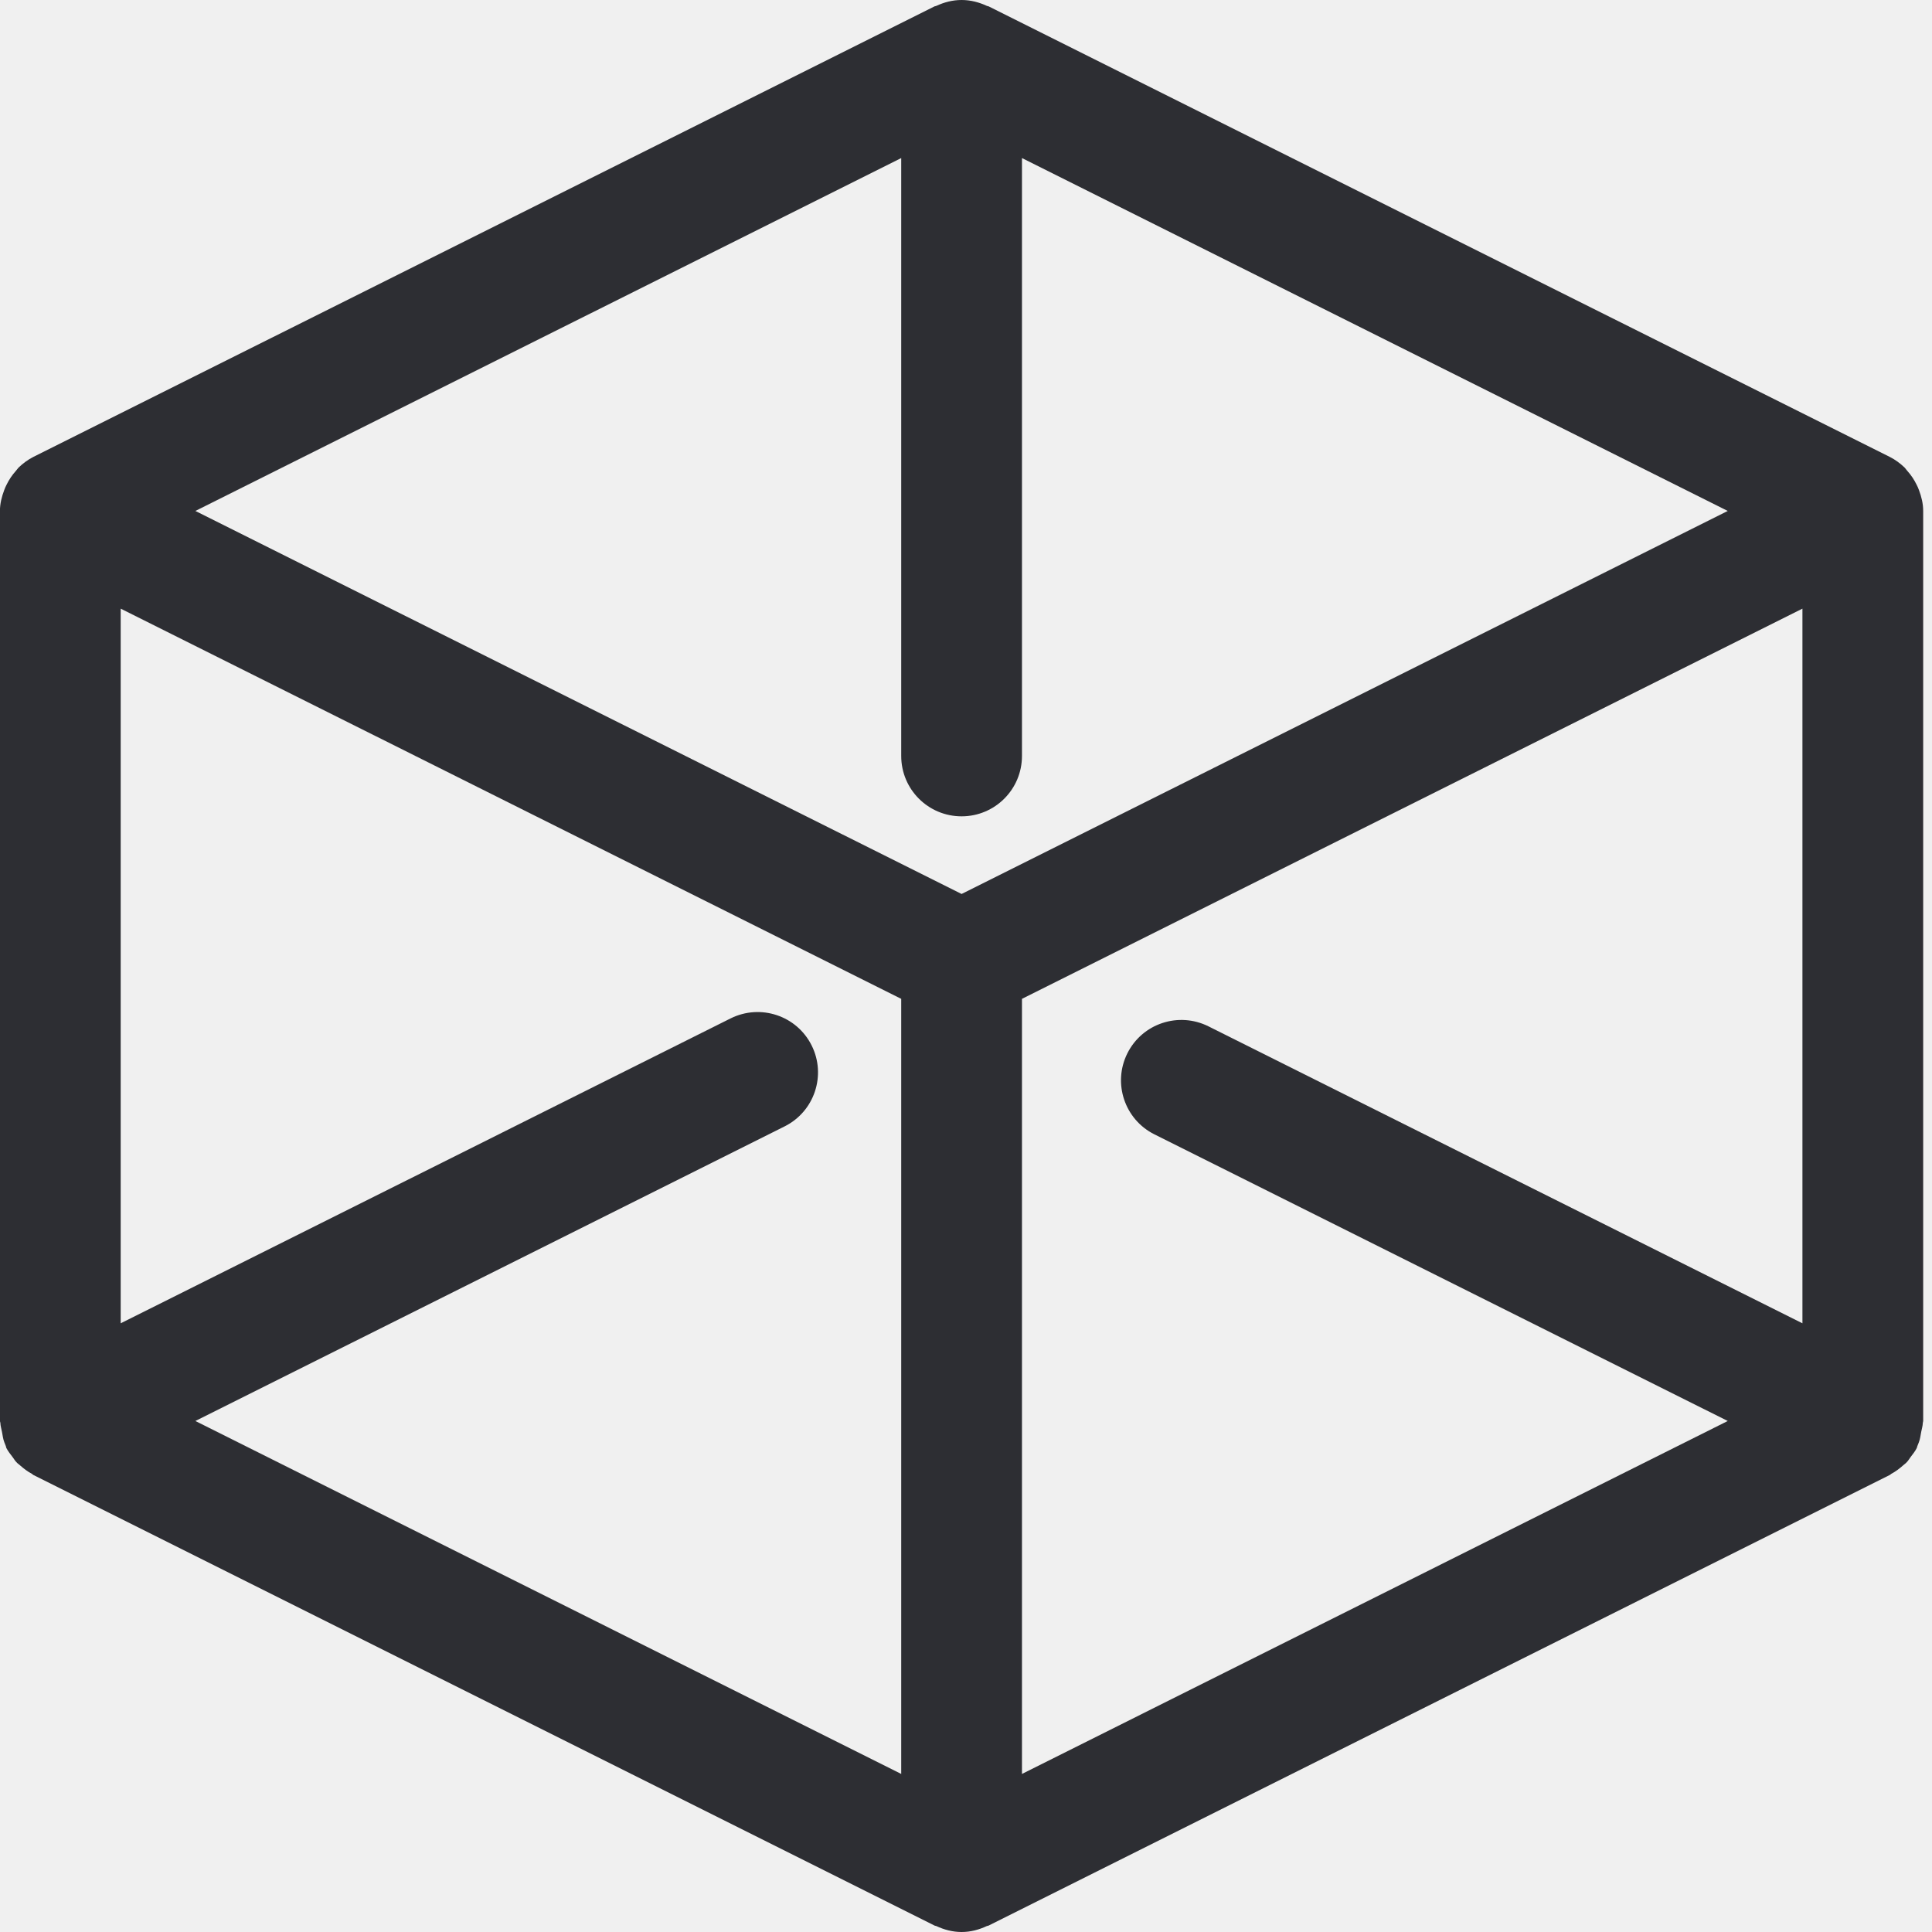
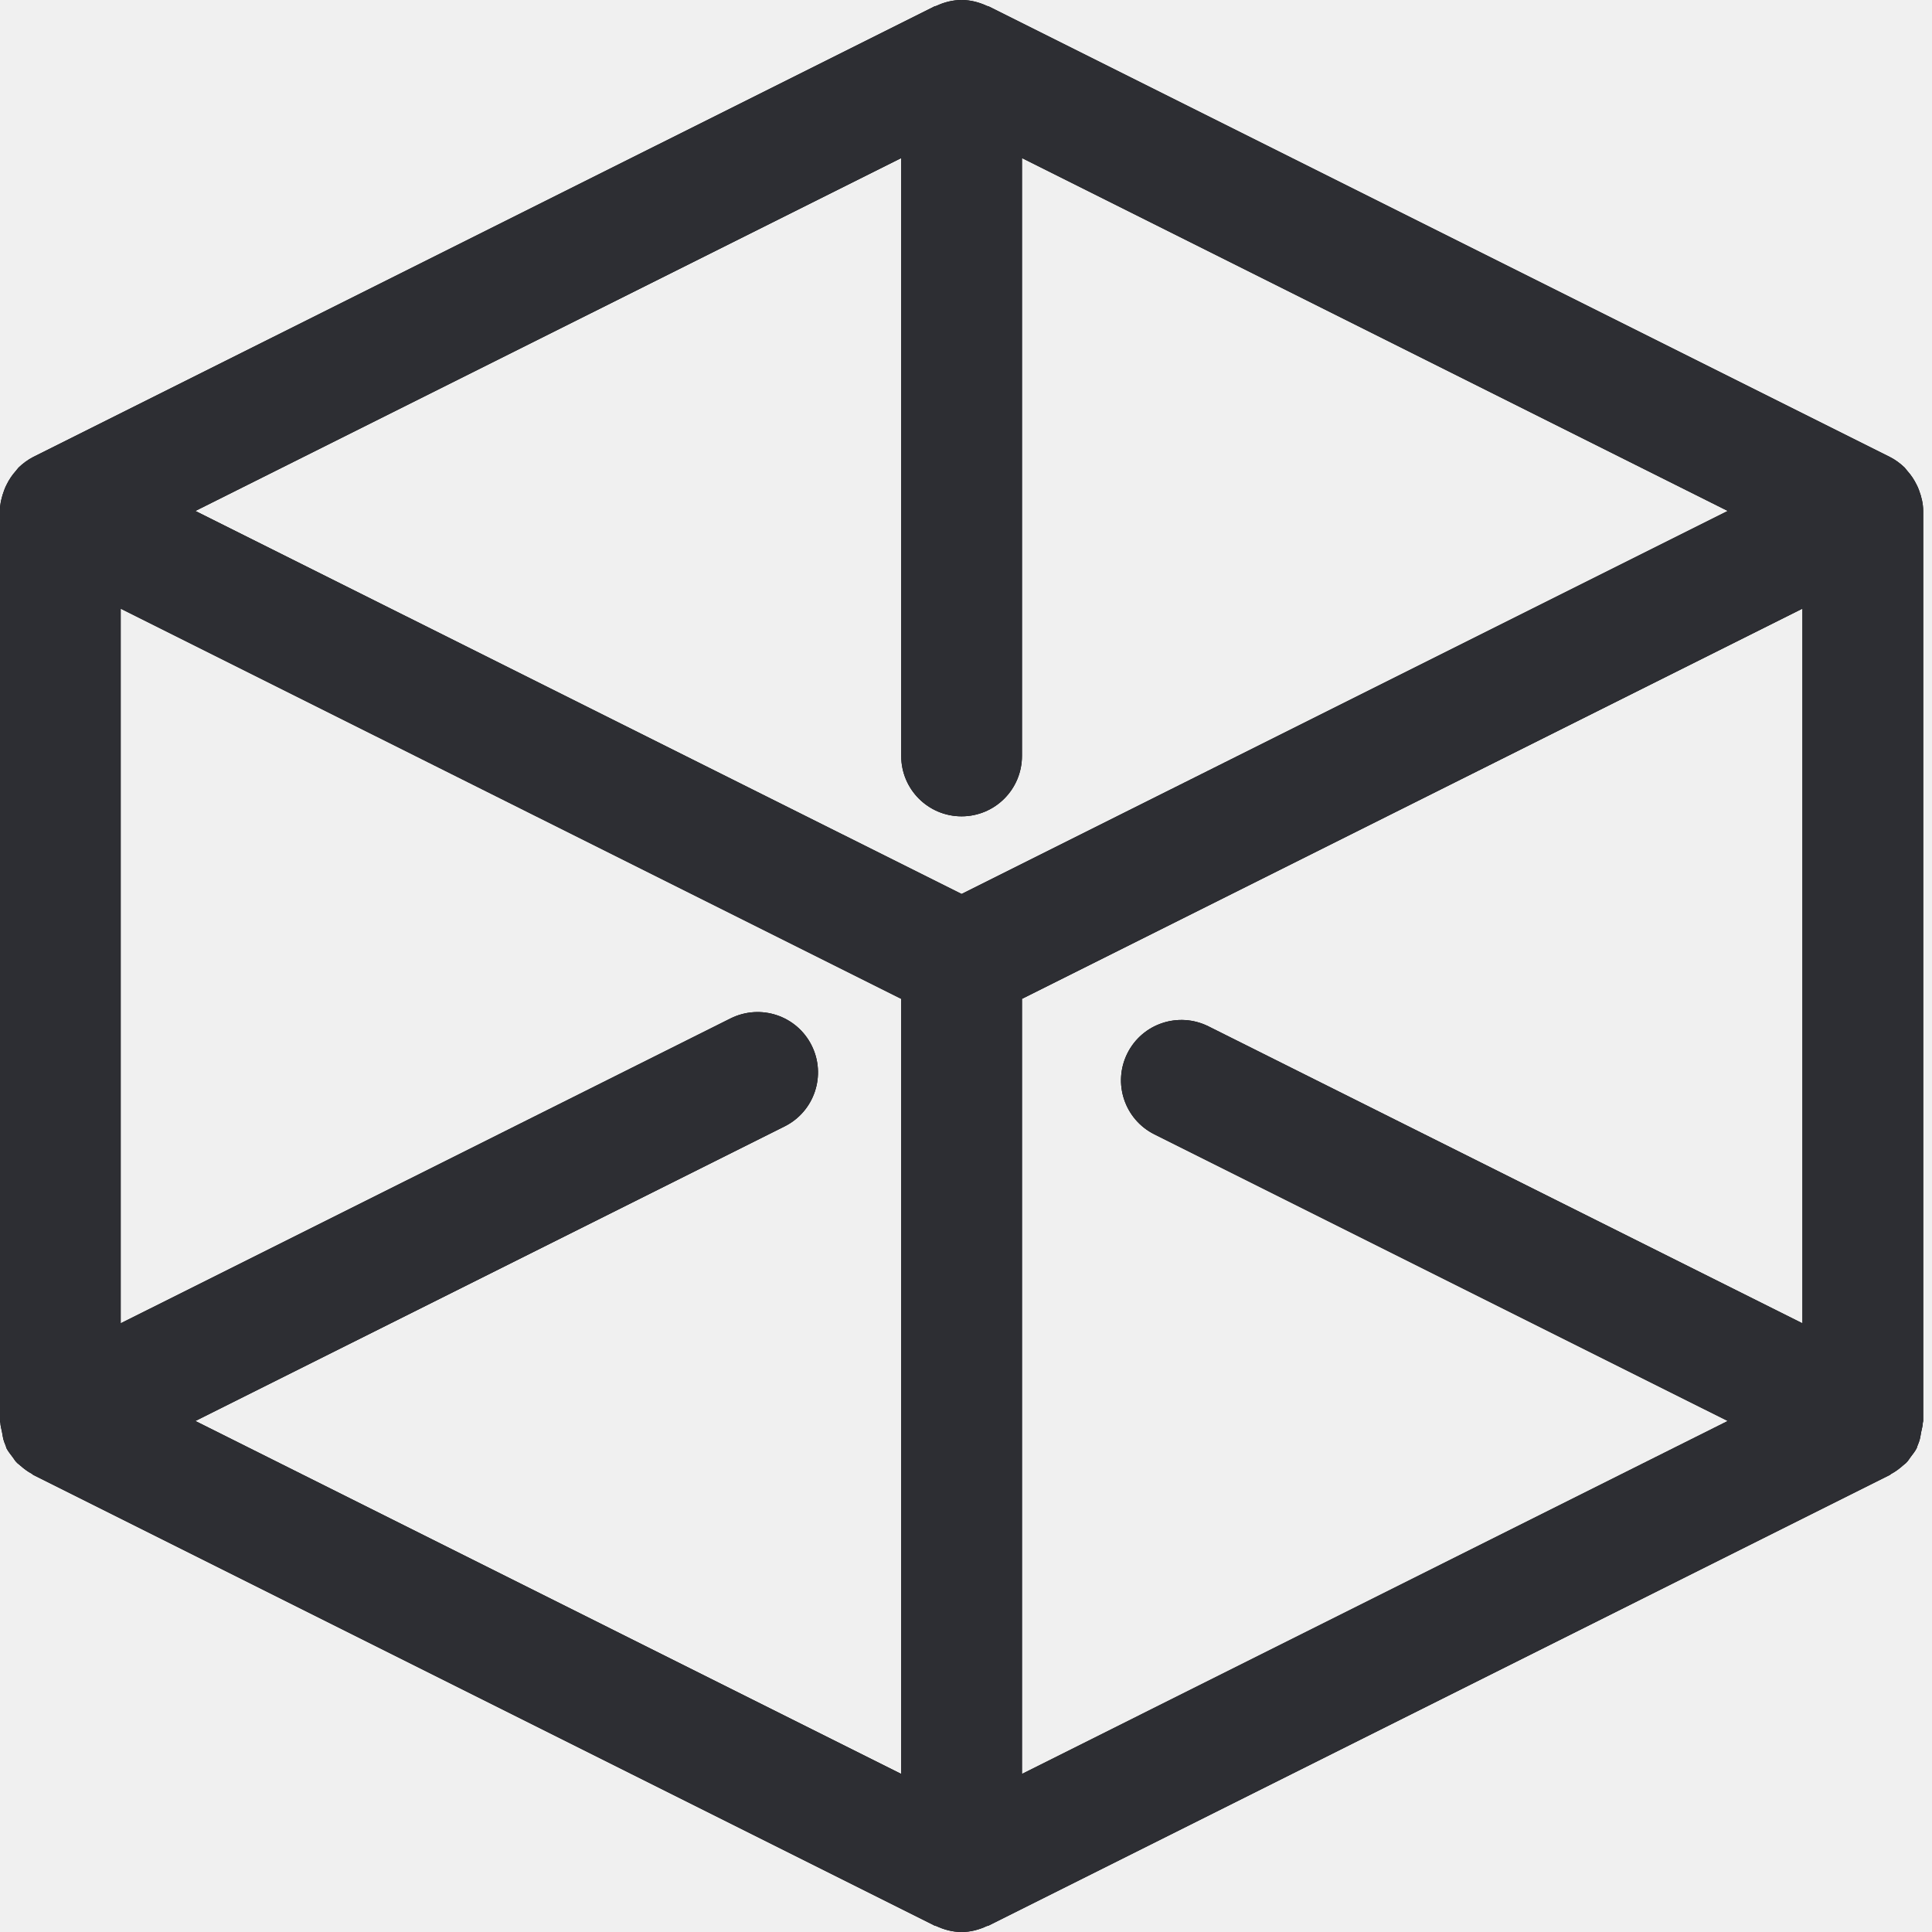
<svg xmlns="http://www.w3.org/2000/svg" xmlns:xlink="http://www.w3.org/1999/xlink" width="32px" height="32px" viewBox="0 0 32 32" version="1.1">
-   <defs>
-     <path d="M14.927,2.618 L14.927,12.521 C14.927,13.074 15.374,13.521 15.927,13.521 C16.479,13.521 16.927,13.074 16.927,12.521 L16.927,2.618 L28.617,8.463 L15.927,14.807 L3.236,8.463 L14.927,2.618 Z M16.927,16.544 L29.854,10.081 L29.854,21.918 L20.015,16.999 C19.52,16.753 18.92,16.952 18.673,17.446 C18.426,17.94 18.626,18.541 19.12,18.788 L28.617,23.536 L16.927,29.382 L16.927,16.544 Z M13.443,17.315 C13.196,16.821 12.596,16.622 12.101,16.868 L1.999,21.918 L1.999,10.081 L14.927,16.544 L14.927,29.382 L3.236,23.536 L12.995,18.657 C13.49,18.41 13.69,17.809 13.443,17.315 Z M31.854,8.463 C31.854,8.341 31.825,8.226 31.784,8.117 C31.773,8.086 31.76,8.057 31.745,8.028 C31.704,7.944 31.653,7.868 31.59,7.798 C31.574,7.781 31.563,7.762 31.547,7.745 C31.475,7.676 31.394,7.615 31.301,7.568 L16.374,0.105 C16.365,0.101 16.356,0.103 16.347,0.098 C16.218,0.038 16.078,0 15.927,0 C15.776,0 15.636,0.038 15.507,0.098 C15.498,0.103 15.489,0.101 15.48,0.105 L0.552,7.568 C0.46,7.615 0.379,7.676 0.307,7.745 C0.29,7.762 0.28,7.781 0.264,7.798 C0.201,7.868 0.15,7.944 0.109,8.028 C0.094,8.057 0.081,8.086 0.07,8.117 C0.029,8.226 -0.001,8.341 -0.001,8.463 L-0.001,23.536 C-0.001,23.547 0.005,23.555 0.006,23.566 C0.007,23.618 0.024,23.666 0.033,23.718 C0.044,23.776 0.05,23.832 0.071,23.887 C0.079,23.91 0.087,23.931 0.097,23.953 C0.102,23.963 0.1,23.973 0.105,23.983 C0.134,24.04 0.174,24.087 0.211,24.137 C0.227,24.156 0.237,24.178 0.253,24.197 C0.264,24.209 0.274,24.22 0.284,24.231 C0.299,24.246 0.316,24.255 0.33,24.269 C0.392,24.324 0.456,24.373 0.528,24.411 C0.537,24.416 0.543,24.426 0.552,24.43 L15.48,31.894 C15.489,31.899 15.498,31.897 15.507,31.901 C15.636,31.961 15.776,32 15.927,32 C16.078,32 16.218,31.961 16.346,31.901 C16.355,31.897 16.365,31.899 16.374,31.894 L31.301,24.43 C31.311,24.426 31.317,24.416 31.326,24.411 C31.398,24.373 31.462,24.324 31.524,24.269 C31.538,24.255 31.555,24.246 31.57,24.231 C31.58,24.22 31.59,24.209 31.601,24.197 C31.617,24.178 31.627,24.156 31.643,24.137 C31.68,24.087 31.72,24.04 31.748,23.983 C31.753,23.973 31.752,23.963 31.757,23.953 C31.767,23.931 31.775,23.91 31.783,23.887 C31.804,23.832 31.81,23.776 31.821,23.718 C31.83,23.667 31.847,23.618 31.848,23.566 C31.849,23.555 31.854,23.547 31.854,23.536 L31.854,8.463 Z" id="path-1" />
-   </defs>
+   <path d="M14.927,2.618 L14.927,12.521 C14.927,13.074 15.374,13.521 15.927,13.521 C16.479,13.521 16.927,13.074 16.927,12.521 L16.927,2.618 L28.617,8.463 L15.927,14.807 L3.236,8.463 L14.927,2.618 Z M16.927,16.544 L29.854,10.081 L29.854,21.918 L20.015,16.999 C19.52,16.753 18.92,16.952 18.673,17.446 C18.426,17.94 18.626,18.541 19.12,18.788 L28.617,23.536 L16.927,29.382 L16.927,16.544 Z M13.443,17.315 C13.196,16.821 12.596,16.622 12.101,16.868 L1.999,21.918 L1.999,10.081 L14.927,16.544 L14.927,29.382 L3.236,23.536 L12.995,18.657 C13.49,18.41 13.69,17.809 13.443,17.315 Z M31.854,8.463 C31.854,8.341 31.825,8.226 31.784,8.117 C31.773,8.086 31.76,8.057 31.745,8.028 C31.704,7.944 31.653,7.868 31.59,7.798 C31.574,7.781 31.563,7.762 31.547,7.745 C31.475,7.676 31.394,7.615 31.301,7.568 L16.374,0.105 C16.365,0.101 16.356,0.103 16.347,0.098 C16.218,0.038 16.078,0 15.927,0 C15.776,0 15.636,0.038 15.507,0.098 C15.498,0.103 15.489,0.101 15.48,0.105 L0.552,7.568 C0.46,7.615 0.379,7.676 0.307,7.745 C0.29,7.762 0.28,7.781 0.264,7.798 C0.201,7.868 0.15,7.944 0.109,8.028 C0.094,8.057 0.081,8.086 0.07,8.117 C0.029,8.226 -0.001,8.341 -0.001,8.463 L-0.001,23.536 C-0.001,23.547 0.005,23.555 0.006,23.566 C0.007,23.618 0.024,23.666 0.033,23.718 C0.044,23.776 0.05,23.832 0.071,23.887 C0.079,23.91 0.087,23.931 0.097,23.953 C0.102,23.963 0.1,23.973 0.105,23.983 C0.134,24.04 0.174,24.087 0.211,24.137 C0.227,24.156 0.237,24.178 0.253,24.197 C0.264,24.209 0.274,24.22 0.284,24.231 C0.299,24.246 0.316,24.255 0.33,24.269 C0.392,24.324 0.456,24.373 0.528,24.411 C0.537,24.416 0.543,24.426 0.552,24.43 L15.48,31.894 C15.489,31.899 15.498,31.897 15.507,31.901 C15.636,31.961 15.776,32 15.927,32 C16.078,32 16.218,31.961 16.346,31.901 C16.355,31.897 16.365,31.899 16.374,31.894 L31.301,24.43 C31.311,24.426 31.317,24.416 31.326,24.411 C31.398,24.373 31.462,24.324 31.524,24.269 C31.538,24.255 31.555,24.246 31.57,24.231 C31.58,24.22 31.59,24.209 31.601,24.197 C31.617,24.178 31.627,24.156 31.643,24.137 C31.68,24.087 31.72,24.04 31.748,23.983 C31.753,23.973 31.752,23.963 31.757,23.953 C31.767,23.931 31.775,23.91 31.783,23.887 C31.804,23.832 31.81,23.776 31.821,23.718 C31.83,23.667 31.847,23.618 31.848,23.566 C31.849,23.555 31.854,23.547 31.854,23.536 L31.854,8.463 Z" id="path-1" />
  <g id="brand-icons/community/brand-app-exchange" stroke="none" stroke-width="1" fill="none" fill-rule="evenodd">
    <mask id="mask-2" fill="white">
      <use xlink:href="#path-1" />
    </mask>
    <g id="Mask" />
    <g id="z_atom/Icon-color/brand-black" mask="url(#mask-2)" fill="#2D2E33">
      <rect id="Rectangle-15" x="0" y="0" width="32" height="32" />
    </g>
  </g>
</svg>
